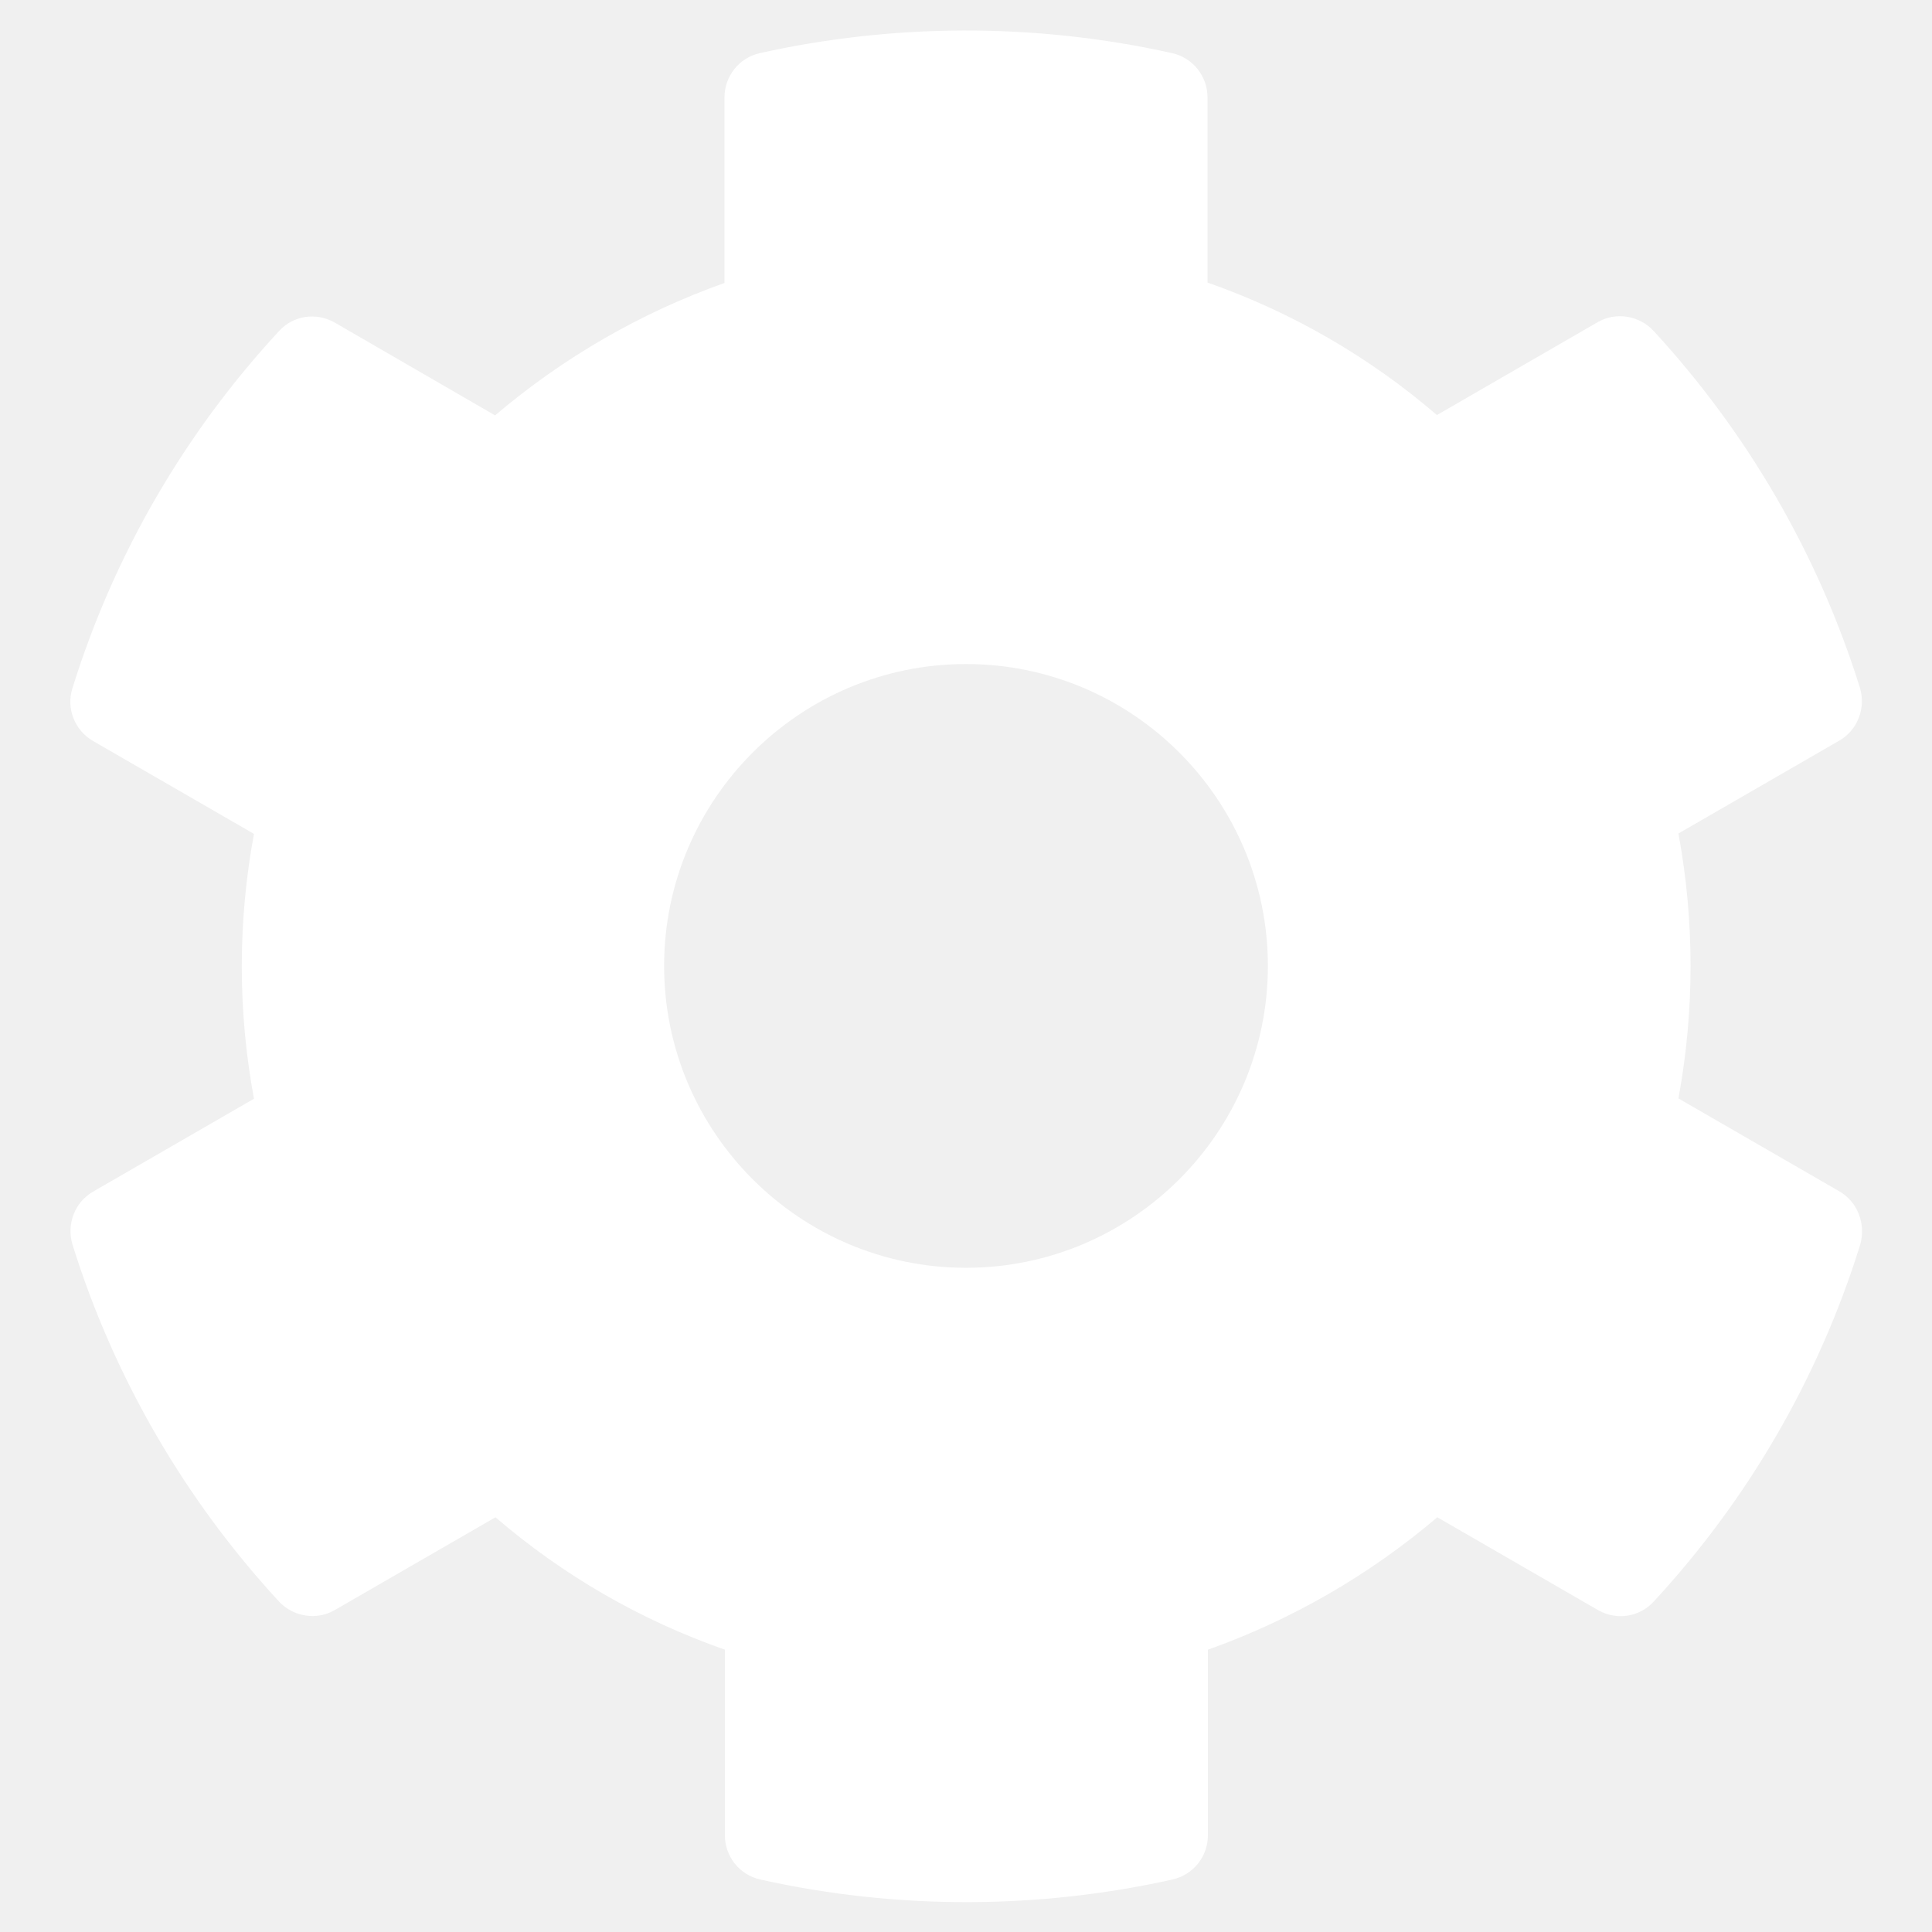
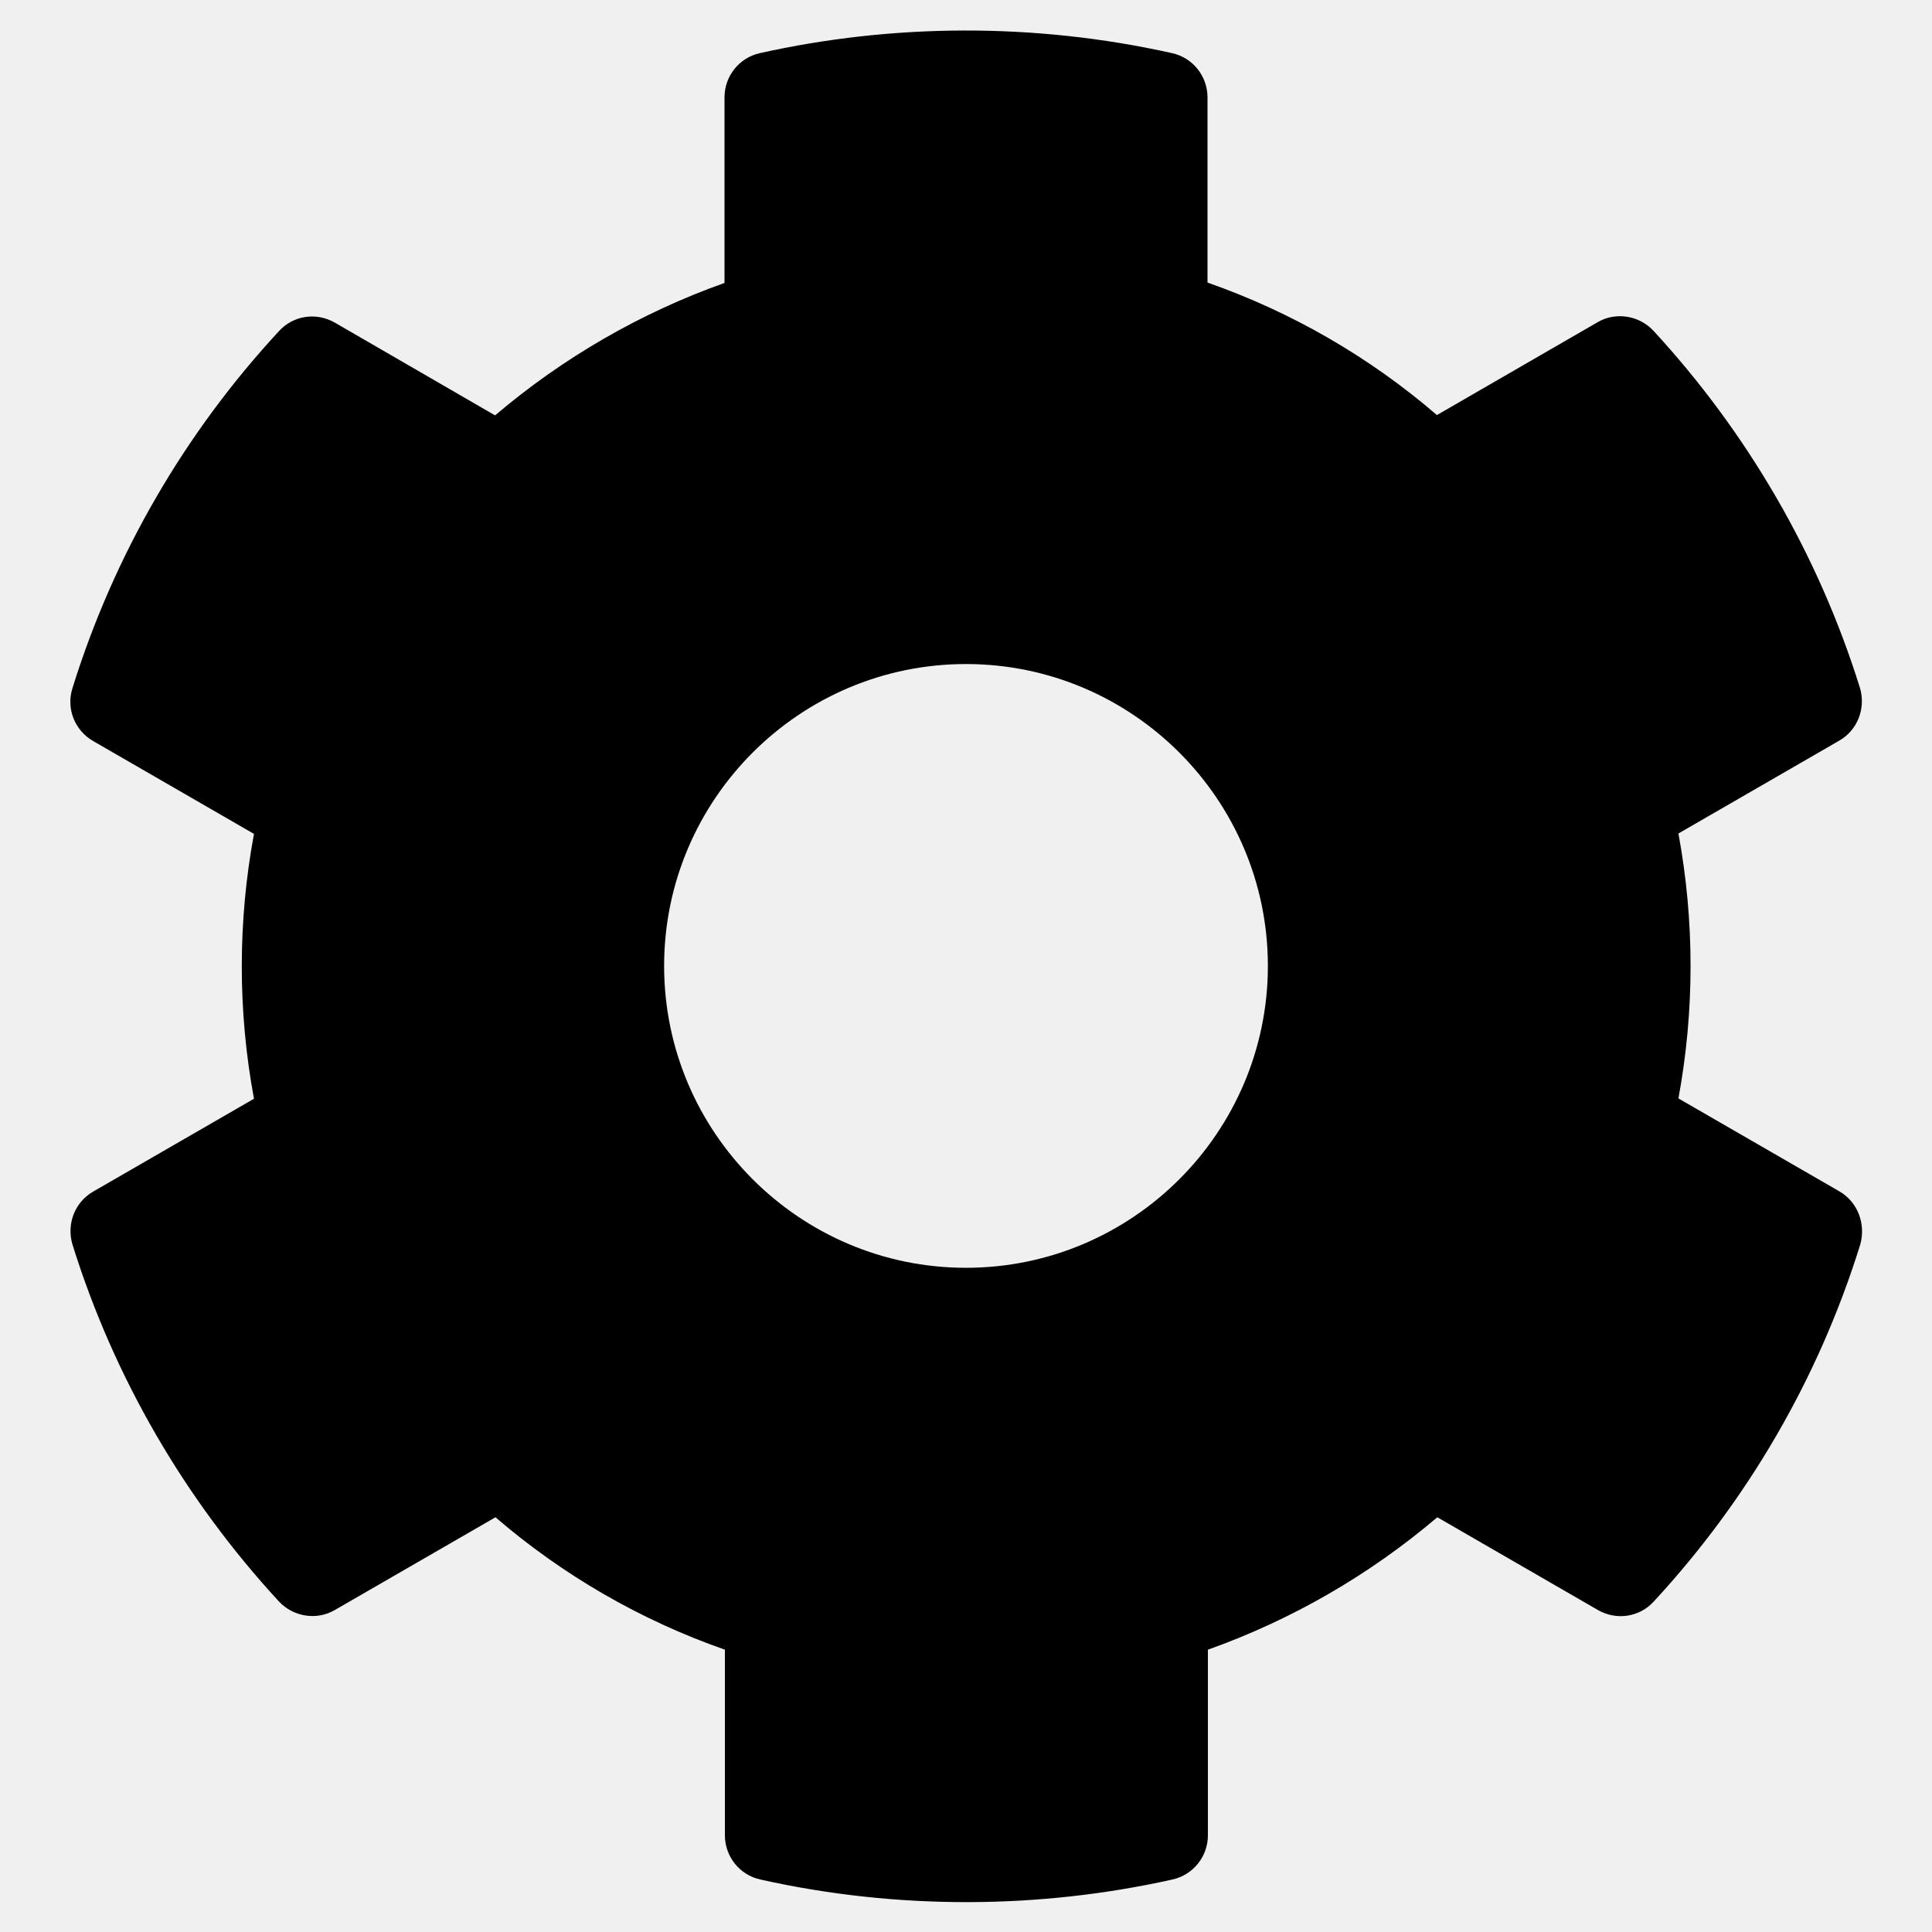
- <svg xmlns="http://www.w3.org/2000/svg" viewBox="0 0 24 24" fill="none" preserveAspectRatio="xMidYMid meet">
-   <path d="M22.847 14.798L20.85 13.645C21.051 12.557 21.051 11.441 20.85 10.354L22.847 9.201C23.076 9.07 23.18 8.798 23.105 8.545C22.584 6.876 21.698 5.366 20.541 4.11C20.362 3.918 20.072 3.871 19.847 4.002L17.85 5.156C17.011 4.434 16.045 3.876 15 3.51V1.209C15 0.946 14.817 0.716 14.559 0.66C12.839 0.276 11.076 0.295 9.44 0.66C9.183 0.716 9 0.946 9 1.209V3.515C7.959 3.885 6.994 4.443 6.15 5.16L4.158 4.007C3.928 3.876 3.642 3.918 3.464 4.115C2.306 5.366 1.42 6.876 0.9 8.549C0.82 8.802 0.928 9.074 1.158 9.206L3.155 10.359C2.953 11.446 2.953 12.562 3.155 13.649L1.158 14.802C0.928 14.934 0.825 15.206 0.9 15.459C1.42 17.127 2.306 18.637 3.464 19.893C3.642 20.085 3.933 20.132 4.158 20.001L6.155 18.848C6.994 19.57 7.959 20.127 9.005 20.493V22.799C9.005 23.062 9.187 23.291 9.445 23.348C11.165 23.732 12.928 23.713 14.564 23.348C14.822 23.291 15.005 23.062 15.005 22.799V20.493C16.045 20.123 17.011 19.565 17.855 18.848L19.851 20.001C20.081 20.132 20.367 20.09 20.545 19.893C21.703 18.641 22.589 17.132 23.109 15.459C23.18 15.201 23.076 14.929 22.847 14.798ZM12 15.749C9.933 15.749 8.25 14.066 8.25 11.999C8.25 9.932 9.933 8.249 12 8.249C14.067 8.249 15.75 9.932 15.75 11.999C15.75 14.066 14.067 15.749 12 15.749Z" fill="white" />
+ <svg xmlns="http://www.w3.org/2000/svg" viewBox="0 0 24 24" preserveAspectRatio="xMidYMid meet">
+   <path d="M22.847 14.798L20.85 13.645C21.051 12.557 21.051 11.441 20.85 10.354L22.847 9.201C23.076 9.07 23.18 8.798 23.105 8.545C22.584 6.876 21.698 5.366 20.541 4.11C20.362 3.918 20.072 3.871 19.847 4.002L17.85 5.156C17.011 4.434 16.045 3.876 15 3.51V1.209C15 0.946 14.817 0.716 14.559 0.66C12.839 0.276 11.076 0.295 9.44 0.66C9.183 0.716 9 0.946 9 1.209V3.515C7.959 3.885 6.994 4.443 6.15 5.16L4.158 4.007C3.928 3.876 3.642 3.918 3.464 4.115C2.306 5.366 1.42 6.876 0.9 8.549C0.82 8.802 0.928 9.074 1.158 9.206L3.155 10.359C2.953 11.446 2.953 12.562 3.155 13.649L1.158 14.802C0.928 14.934 0.825 15.206 0.9 15.459C1.42 17.127 2.306 18.637 3.464 19.893C3.642 20.085 3.933 20.132 4.158 20.001L6.155 18.848C6.994 19.57 7.959 20.127 9.005 20.493V22.799C9.005 23.062 9.187 23.291 9.445 23.348C11.165 23.732 12.928 23.713 14.564 23.348C14.822 23.291 15.005 23.062 15.005 22.799V20.493C16.045 20.123 17.011 19.565 17.855 18.848L19.851 20.001C20.081 20.132 20.367 20.09 20.545 19.893C21.703 18.641 22.589 17.132 23.109 15.459C23.18 15.201 23.076 14.929 22.847 14.798ZM12 15.749C9.933 15.749 8.25 14.066 8.25 11.999C8.25 9.932 9.933 8.249 12 8.249C14.067 8.249 15.75 9.932 15.75 11.999C15.75 14.066 14.067 15.749 12 15.749Z" />
</svg>
